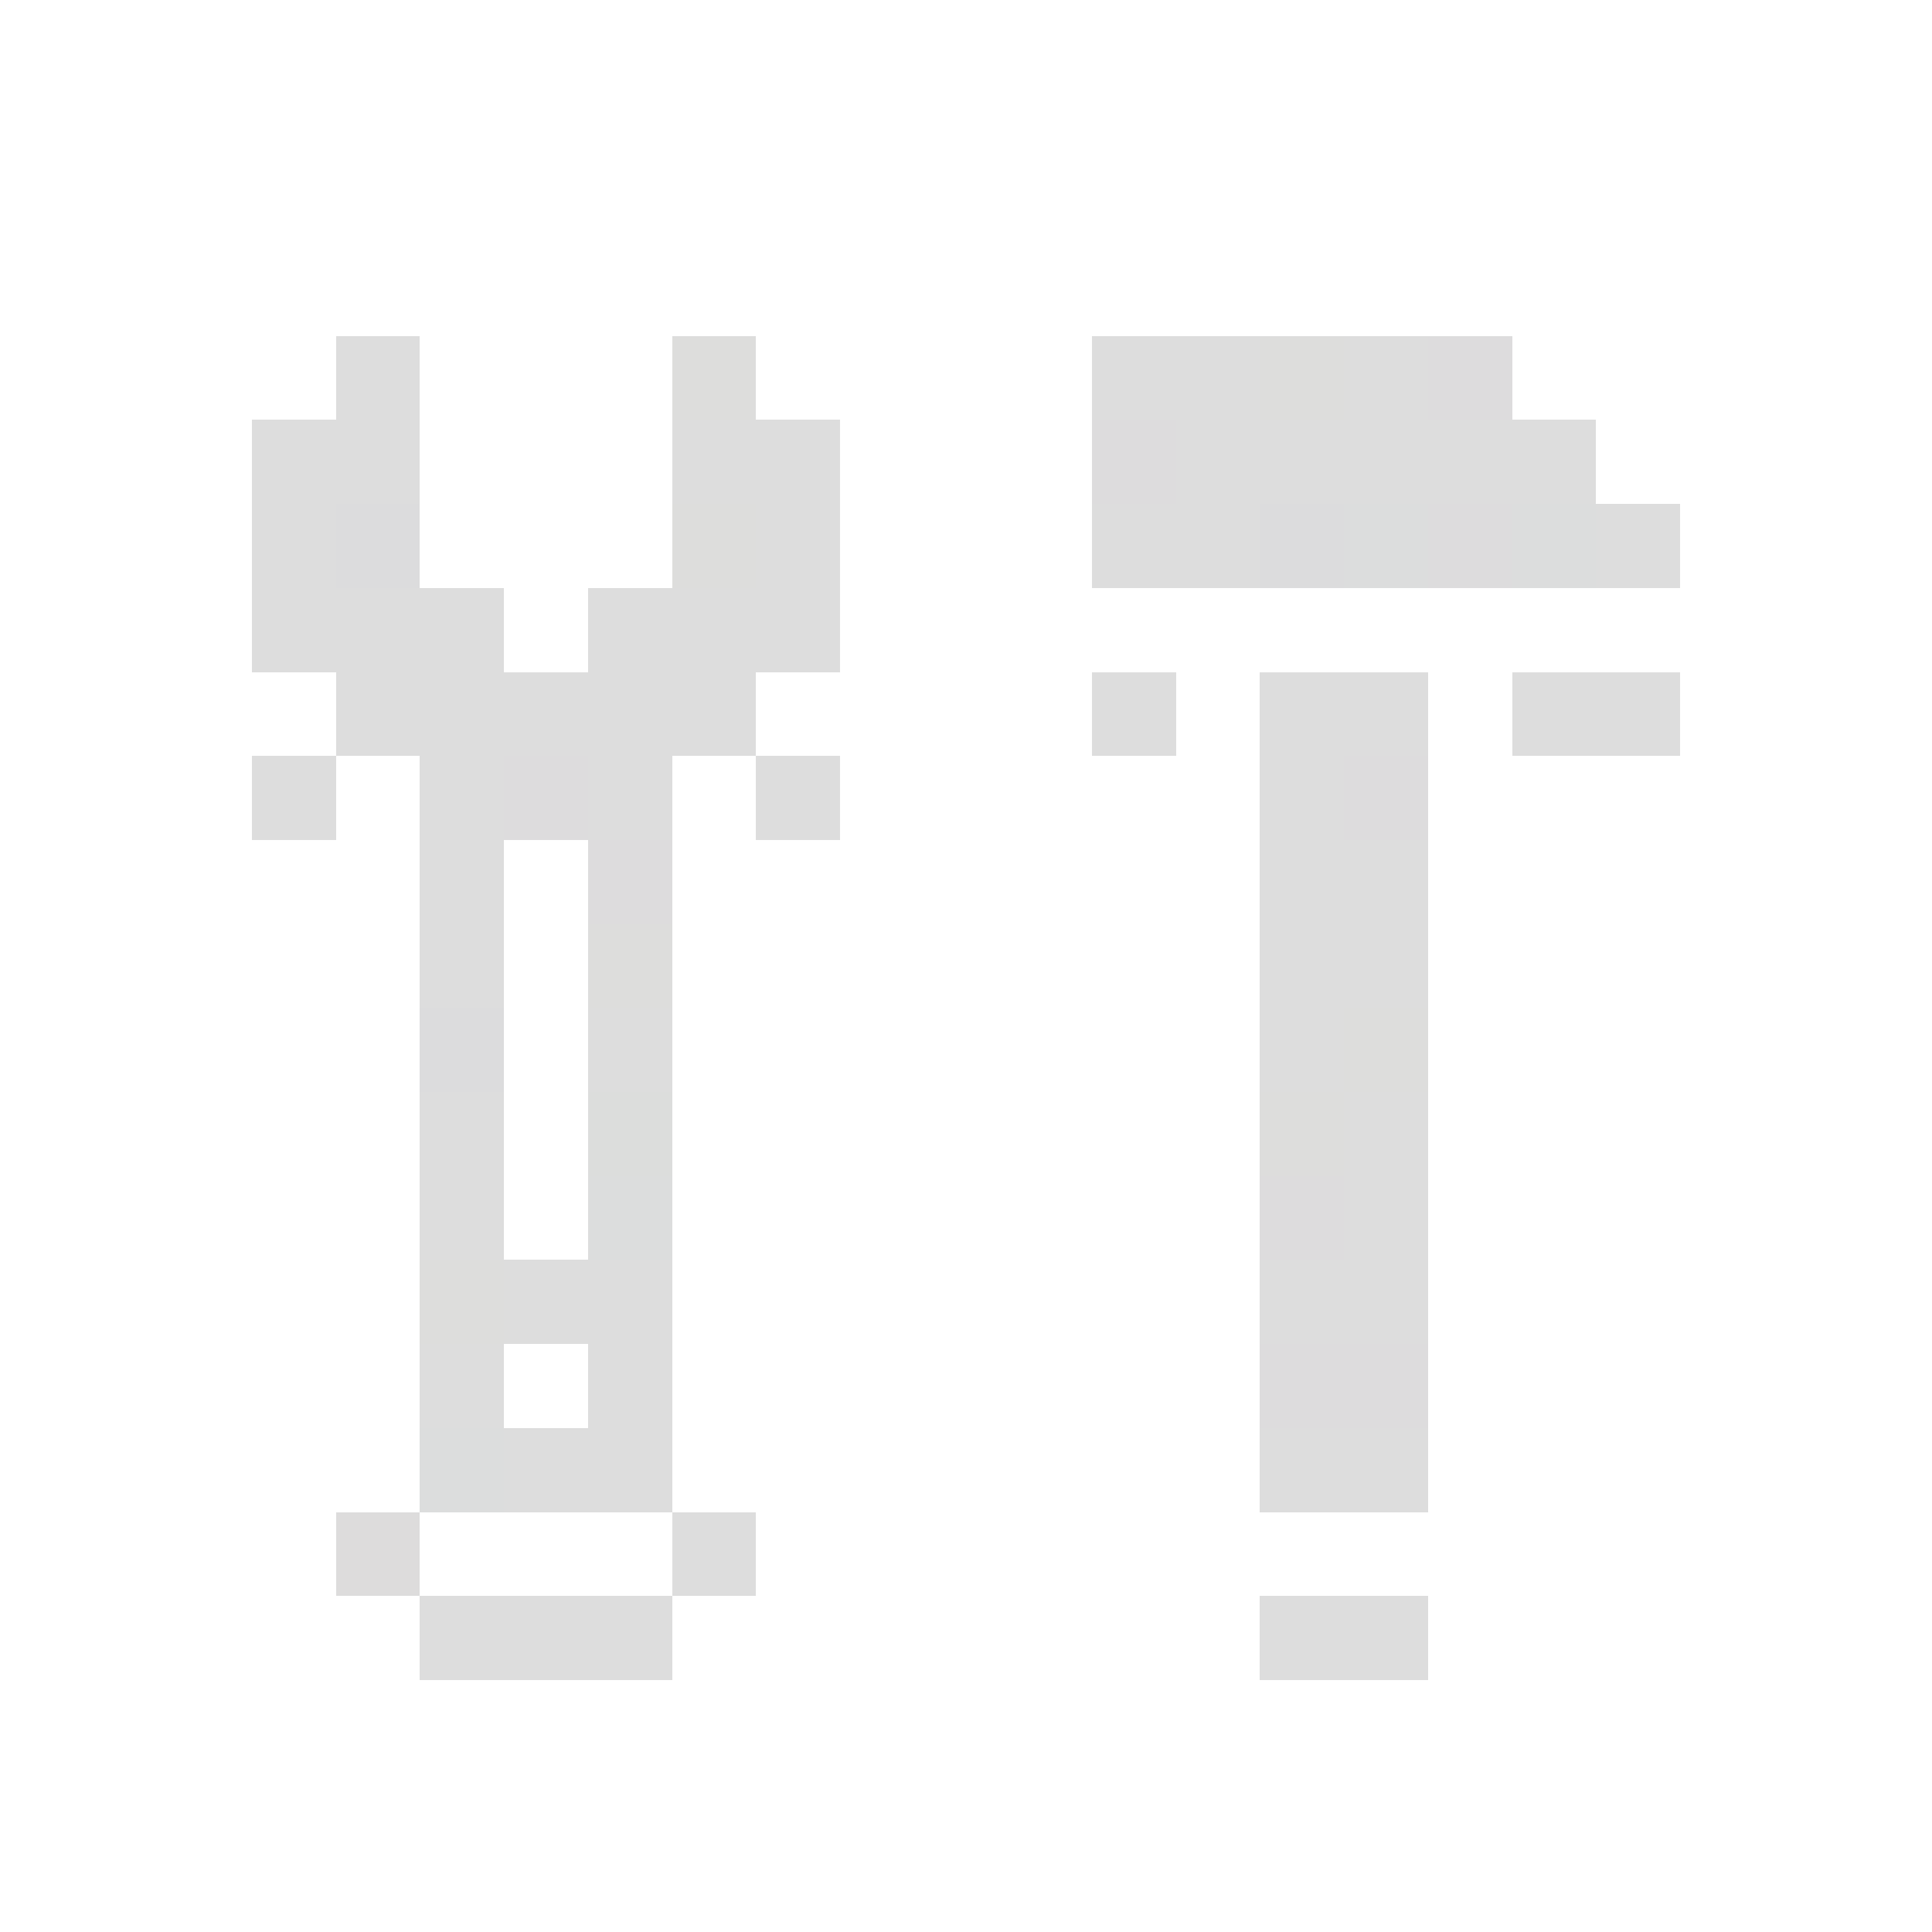
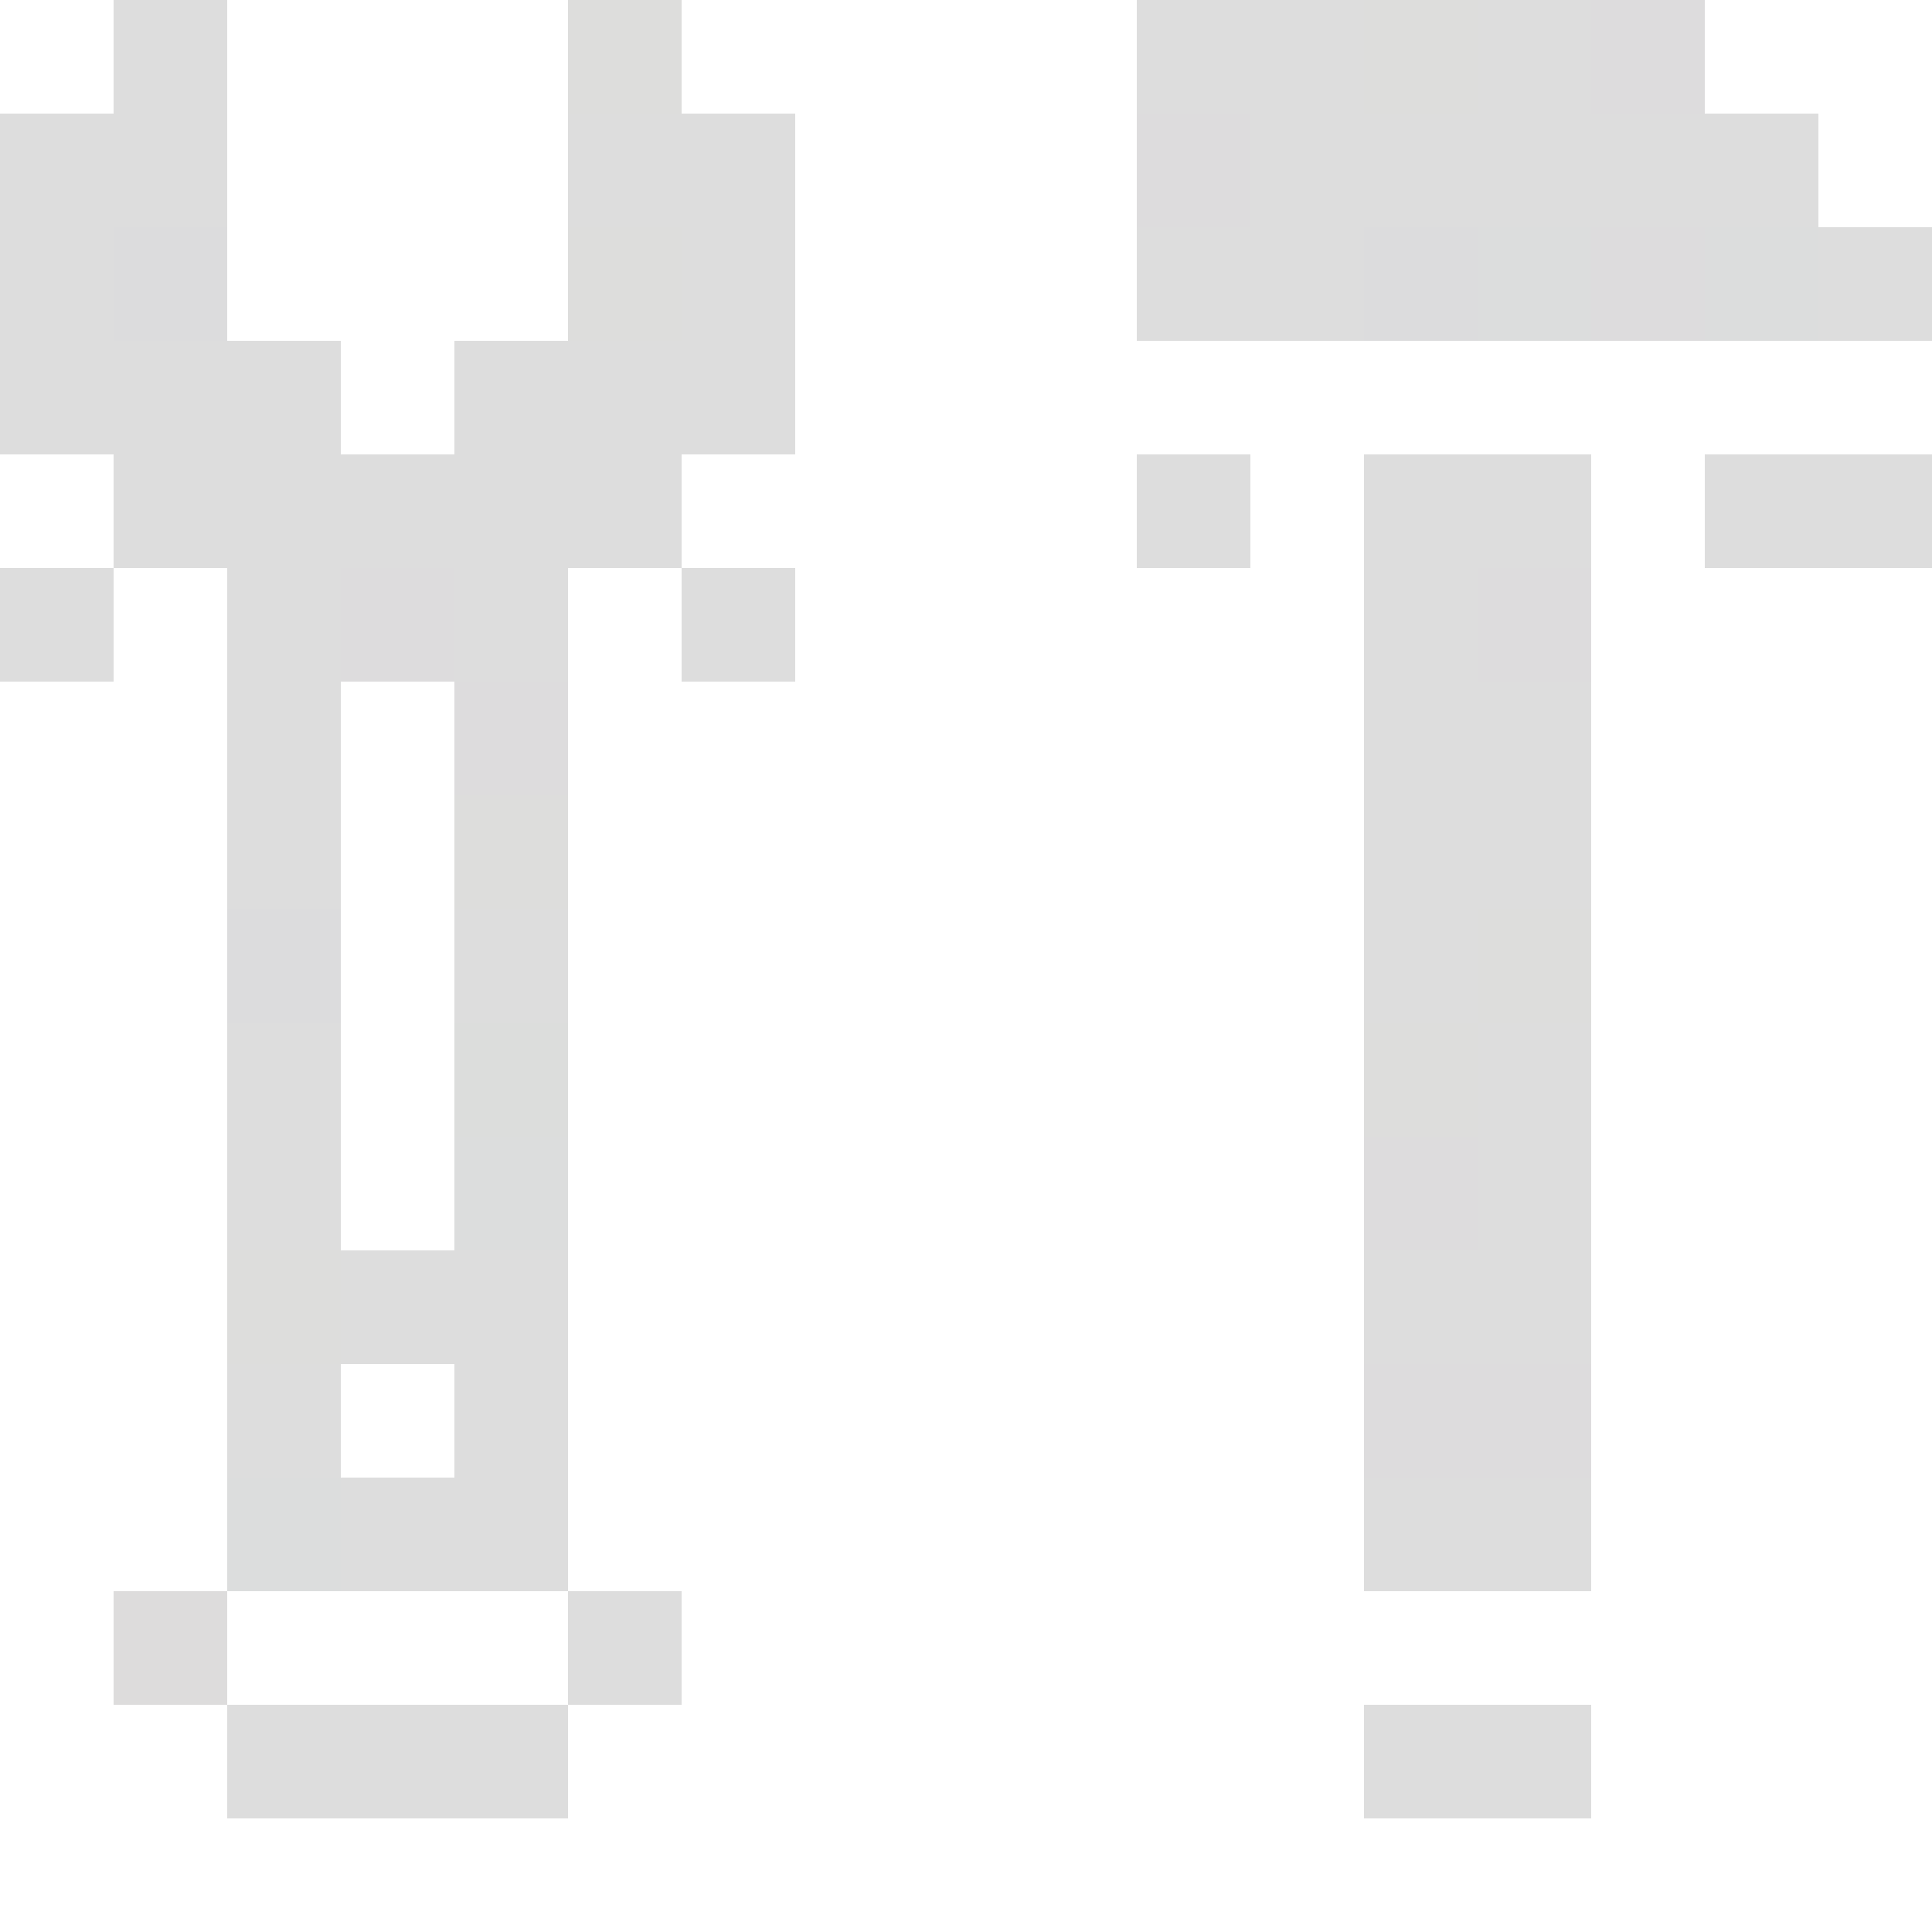
- <svg xmlns="http://www.w3.org/2000/svg" id="tools" width="23" height="23" viewBox="0 0 23 23" preserveAspectRatio="xMidYMid meet" rendering="crispEdges">
-   <rect id="5-5" x="4" y="4" width="1" height="1" shape-rendering="crispEdges" style="fill:#dddddd;opacity:255;" />
-   <rect id="9-5" x="8" y="4" width="1" height="1" shape-rendering="crispEdges" style="fill:#dddddc;opacity:255;" />
-   <rect id="14-5" x="13" y="4" width="1" height="1" shape-rendering="crispEdges" style="fill:#dddddd;opacity:255;" />
-   <rect id="15-5" x="14" y="4" width="1" height="1" shape-rendering="crispEdges" style="fill:#dddddd;opacity:255;" />
-   <rect id="16-5" x="15" y="4" width="1" height="1" shape-rendering="crispEdges" style="fill:#dddddc;opacity:255;" />
-   <rect id="17-5" x="16" y="4" width="1" height="1" shape-rendering="crispEdges" style="fill:#dddddd;opacity:255;" />
-   <rect id="18-5" x="17" y="4" width="1" height="1" shape-rendering="crispEdges" style="fill:#dddcdd;opacity:255;" />
-   <rect id="4-6" x="3" y="5" width="1" height="1" shape-rendering="crispEdges" style="fill:#dddddd;opacity:255;" />
-   <rect id="5-6" x="4" y="5" width="1" height="1" shape-rendering="crispEdges" style="fill:#dddddd;opacity:255;" />
-   <rect id="9-6" x="8" y="5" width="1" height="1" shape-rendering="crispEdges" style="fill:#dddddd;opacity:255;" />
-   <rect id="10-6" x="9" y="5" width="1" height="1" shape-rendering="crispEdges" style="fill:#dddddd;opacity:255;" />
-   <rect id="14-6" x="13" y="5" width="1" height="1" shape-rendering="crispEdges" style="fill:#dddcdd;opacity:255;" />
-   <rect id="15-6" x="14" y="5" width="1" height="1" shape-rendering="crispEdges" style="fill:#dddddd;opacity:255;" />
-   <rect id="16-6" x="15" y="5" width="1" height="1" shape-rendering="crispEdges" style="fill:#dddddd;opacity:255;" />
-   <rect id="17-6" x="16" y="5" width="1" height="1" shape-rendering="crispEdges" style="fill:#dddddd;opacity:255;" />
-   <rect id="18-6" x="17" y="5" width="1" height="1" shape-rendering="crispEdges" style="fill:#dddddd;opacity:255;" />
-   <rect id="19-6" x="18" y="5" width="1" height="1" shape-rendering="crispEdges" style="fill:#dddddd;opacity:255;" />
-   <rect id="4-7" x="3" y="6" width="1" height="1" shape-rendering="crispEdges" style="fill:#dddddd;opacity:255;" />
-   <rect id="5-7" x="4" y="6" width="1" height="1" shape-rendering="crispEdges" style="fill:#dcdcdd;opacity:255;" />
-   <rect id="9-7" x="8" y="6" width="1" height="1" shape-rendering="crispEdges" style="fill:#dddddc;opacity:255;" />
-   <rect id="10-7" x="9" y="6" width="1" height="1" shape-rendering="crispEdges" style="fill:#dddddd;opacity:255;" />
-   <rect id="14-7" x="13" y="6" width="1" height="1" shape-rendering="crispEdges" style="fill:#dddddd;opacity:255;" />
-   <rect id="15-7" x="14" y="6" width="1" height="1" shape-rendering="crispEdges" style="fill:#dddddd;opacity:255;" />
-   <rect id="16-7" x="15" y="6" width="1" height="1" shape-rendering="crispEdges" style="fill:#dcdcdd;opacity:255;" />
-   <rect id="17-7" x="16" y="6" width="1" height="1" shape-rendering="crispEdges" style="fill:#dcdddd;opacity:255;" />
-   <rect id="18-7" x="17" y="6" width="1" height="1" shape-rendering="crispEdges" style="fill:#dddcdd;opacity:255;" />
-   <rect id="19-7" x="18" y="6" width="1" height="1" shape-rendering="crispEdges" style="fill:#dcdddd;opacity:255;" />
-   <rect id="20-7" x="19" y="6" width="1" height="1" shape-rendering="crispEdges" style="fill:#dddddd;opacity:255;" />
-   <rect id="4-8" x="3" y="7" width="1" height="1" shape-rendering="crispEdges" style="fill:#dddddd;opacity:255;" />
-   <rect id="5-8" x="4" y="7" width="1" height="1" shape-rendering="crispEdges" style="fill:#dddddd;opacity:255;" />
-   <rect id="6-8" x="5" y="7" width="1" height="1" shape-rendering="crispEdges" style="fill:#dddddd;opacity:255;" />
-   <rect id="8-8" x="7" y="7" width="1" height="1" shape-rendering="crispEdges" style="fill:#dddddd;opacity:255;" />
-   <rect id="9-8" x="8" y="7" width="1" height="1" shape-rendering="crispEdges" style="fill:#dddddd;opacity:255;" />
-   <rect id="10-8" x="9" y="7" width="1" height="1" shape-rendering="crispEdges" style="fill:#dddddd;opacity:255;" />
-   <rect id="5-9" x="4" y="8" width="1" height="1" shape-rendering="crispEdges" style="fill:#dddddd;opacity:255;" />
-   <rect id="6-9" x="5" y="8" width="1" height="1" shape-rendering="crispEdges" style="fill:#dddddd;opacity:255;" />
-   <rect id="7-9" x="6" y="8" width="1" height="1" shape-rendering="crispEdges" style="fill:#dddddd;opacity:255;" />
-   <rect id="8-9" x="7" y="8" width="1" height="1" shape-rendering="crispEdges" style="fill:#dddddd;opacity:255;" />
-   <rect id="9-9" x="8" y="8" width="1" height="1" shape-rendering="crispEdges" style="fill:#dddddd;opacity:255;" />
-   <rect id="14-9" x="13" y="8" width="1" height="1" shape-rendering="crispEdges" style="fill:#dddddd;opacity:255;" />
-   <rect id="16-9" x="15" y="8" width="1" height="1" shape-rendering="crispEdges" style="fill:#dddddd;opacity:255;" />
-   <rect id="17-9" x="16" y="8" width="1" height="1" shape-rendering="crispEdges" style="fill:#dddddd;opacity:255;" />
-   <rect id="19-9" x="18" y="8" width="1" height="1" shape-rendering="crispEdges" style="fill:#dddddd;opacity:255;" />
-   <rect id="20-9" x="19" y="8" width="1" height="1" shape-rendering="crispEdges" style="fill:#dddddd;opacity:255;" />
-   <rect id="4-10" x="3" y="9" width="1" height="1" shape-rendering="crispEdges" style="fill:#dddddd;opacity:255;" />
-   <rect id="6-10" x="5" y="9" width="1" height="1" shape-rendering="crispEdges" style="fill:#dddddd;opacity:255;" />
-   <rect id="7-10" x="6" y="9" width="1" height="1" shape-rendering="crispEdges" style="fill:#dddcdd;opacity:255;" />
-   <rect id="8-10" x="7" y="9" width="1" height="1" shape-rendering="crispEdges" style="fill:#dddddd;opacity:255;" />
-   <rect id="10-10" x="9" y="9" width="1" height="1" shape-rendering="crispEdges" style="fill:#dddddd;opacity:255;" />
-   <rect id="16-10" x="15" y="9" width="1" height="1" shape-rendering="crispEdges" style="fill:#dddddd;opacity:255;" />
-   <rect id="17-10" x="16" y="9" width="1" height="1" shape-rendering="crispEdges" style="fill:#dddcdd;opacity:255;" />
-   <rect id="6-11" x="5" y="10" width="1" height="1" shape-rendering="crispEdges" style="fill:#dddddd;opacity:255;" />
-   <rect id="8-11" x="7" y="10" width="1" height="1" shape-rendering="crispEdges" style="fill:#dddcdd;opacity:255;" />
-   <rect id="16-11" x="15" y="10" width="1" height="1" shape-rendering="crispEdges" style="fill:#dddddd;opacity:255;" />
-   <rect id="17-11" x="16" y="10" width="1" height="1" shape-rendering="crispEdges" style="fill:#dddddd;opacity:255;" />
-   <rect id="6-12" x="5" y="11" width="1" height="1" shape-rendering="crispEdges" style="fill:#dddddd;opacity:255;" />
-   <rect id="8-12" x="7" y="11" width="1" height="1" shape-rendering="crispEdges" style="fill:#dddddc;opacity:255;" />
-   <rect id="16-12" x="15" y="11" width="1" height="1" shape-rendering="crispEdges" style="fill:#dddddd;opacity:255;" />
-   <rect id="17-12" x="16" y="11" width="1" height="1" shape-rendering="crispEdges" style="fill:#dddddd;opacity:255;" />
-   <rect id="6-13" x="5" y="12" width="1" height="1" shape-rendering="crispEdges" style="fill:#dcdcdd;opacity:255;" />
-   <rect id="8-13" x="7" y="12" width="1" height="1" shape-rendering="crispEdges" style="fill:#dddddd;opacity:255;" />
-   <rect id="16-13" x="15" y="12" width="1" height="1" shape-rendering="crispEdges" style="fill:#dddddd;opacity:255;" />
-   <rect id="17-13" x="16" y="12" width="1" height="1" shape-rendering="crispEdges" style="fill:#dddddc;opacity:255;" />
-   <rect id="6-14" x="5" y="13" width="1" height="1" shape-rendering="crispEdges" style="fill:#dddddd;opacity:255;" />
-   <rect id="8-14" x="7" y="13" width="1" height="1" shape-rendering="crispEdges" style="fill:#dcdddc;opacity:255;" />
-   <rect id="16-14" x="15" y="13" width="1" height="1" shape-rendering="crispEdges" style="fill:#dddddc;opacity:255;" />
-   <rect id="17-14" x="16" y="13" width="1" height="1" shape-rendering="crispEdges" style="fill:#dddddd;opacity:255;" />
-   <rect id="6-15" x="5" y="14" width="1" height="1" shape-rendering="crispEdges" style="fill:#dddddd;opacity:255;" />
-   <rect id="8-15" x="7" y="14" width="1" height="1" shape-rendering="crispEdges" style="fill:#dcdddd;opacity:255;" />
-   <rect id="16-15" x="15" y="14" width="1" height="1" shape-rendering="crispEdges" style="fill:#dddcdd;opacity:255;" />
-   <rect id="17-15" x="16" y="14" width="1" height="1" shape-rendering="crispEdges" style="fill:#dddddd;opacity:255;" />
-   <rect id="6-16" x="5" y="15" width="1" height="1" shape-rendering="crispEdges" style="fill:#dddddc;opacity:255;" />
-   <rect id="7-16" x="6" y="15" width="1" height="1" shape-rendering="crispEdges" style="fill:#dddddd;opacity:255;" />
-   <rect id="8-16" x="7" y="15" width="1" height="1" shape-rendering="crispEdges" style="fill:#dddddd;opacity:255;" />
-   <rect id="16-16" x="15" y="15" width="1" height="1" shape-rendering="crispEdges" style="fill:#dddddd;opacity:255;" />
-   <rect id="17-16" x="16" y="15" width="1" height="1" shape-rendering="crispEdges" style="fill:#dddddd;opacity:255;" />
-   <rect id="6-17" x="5" y="16" width="1" height="1" shape-rendering="crispEdges" style="fill:#dddddd;opacity:255;" />
-   <rect id="8-17" x="7" y="16" width="1" height="1" shape-rendering="crispEdges" style="fill:#dddddd;opacity:255;" />
-   <rect id="16-17" x="15" y="16" width="1" height="1" shape-rendering="crispEdges" style="fill:#dddcdd;opacity:255;" />
-   <rect id="17-17" x="16" y="16" width="1" height="1" shape-rendering="crispEdges" style="fill:#dddcdd;opacity:255;" />
-   <rect id="6-18" x="5" y="17" width="1" height="1" shape-rendering="crispEdges" style="fill:#dcdddd;opacity:255;" />
-   <rect id="7-18" x="6" y="17" width="1" height="1" shape-rendering="crispEdges" style="fill:#dddddd;opacity:255;" />
-   <rect id="8-18" x="7" y="17" width="1" height="1" shape-rendering="crispEdges" style="fill:#dddddd;opacity:255;" />
-   <rect id="16-18" x="15" y="17" width="1" height="1" shape-rendering="crispEdges" style="fill:#dddddd;opacity:255;" />
-   <rect id="17-18" x="16" y="17" width="1" height="1" shape-rendering="crispEdges" style="fill:#dddddd;opacity:255;" />
-   <rect id="5-19" x="4" y="18" width="1" height="1" shape-rendering="crispEdges" style="fill:#dddcdc;opacity:255;" />
-   <rect id="9-19" x="8" y="18" width="1" height="1" shape-rendering="crispEdges" style="fill:#dddddd;opacity:255;" />
-   <rect id="6-20" x="5" y="19" width="1" height="1" shape-rendering="crispEdges" style="fill:#dddddd;opacity:255;" />
-   <rect id="7-20" x="6" y="19" width="1" height="1" shape-rendering="crispEdges" style="fill:#dddddd;opacity:255;" />
-   <rect id="8-20" x="7" y="19" width="1" height="1" shape-rendering="crispEdges" style="fill:#dddddd;opacity:255;" />
-   <rect id="16-20" x="15" y="19" width="1" height="1" shape-rendering="crispEdges" style="fill:#dddddd;opacity:255;" />
-   <rect id="17-20" x="16" y="19" width="1" height="1" shape-rendering="crispEdges" style="fill:#dddddd;opacity:255;" />
+ <svg xmlns="http://www.w3.org/2000/svg" id="tools" width="17" height="17" viewBox="3 4 17 17" preserveAspectRatio="xMidYMid meet" shape-rendering="crispEdges" style="image-rendering:pixelated">
+   <rect id="5-5" x="4" y="4" width="1" height="1" fill="#dddddd" />
+   <rect id="9-5" x="8" y="4" width="1" height="1" fill="#dddddc" />
+   <rect id="14-5" x="13" y="4" width="1" height="1" fill="#dddddd" />
+   <rect id="15-5" x="14" y="4" width="1" height="1" fill="#dddddd" />
+   <rect id="16-5" x="15" y="4" width="1" height="1" fill="#dddddc" />
+   <rect id="17-5" x="16" y="4" width="1" height="1" fill="#dddddd" />
+   <rect id="18-5" x="17" y="4" width="1" height="1" fill="#dddcdd" />
+   <rect id="4-6" x="3" y="5" width="1" height="1" fill="#dddddd" />
+   <rect id="5-6" x="4" y="5" width="1" height="1" fill="#dddddd" />
+   <rect id="9-6" x="8" y="5" width="1" height="1" fill="#dddddd" />
+   <rect id="10-6" x="9" y="5" width="1" height="1" fill="#dddddd" />
+   <rect id="14-6" x="13" y="5" width="1" height="1" fill="#dddcdd" />
+   <rect id="15-6" x="14" y="5" width="1" height="1" fill="#dddddd" />
+   <rect id="16-6" x="15" y="5" width="1" height="1" fill="#dddddd" />
+   <rect id="17-6" x="16" y="5" width="1" height="1" fill="#dddddd" />
+   <rect id="18-6" x="17" y="5" width="1" height="1" fill="#dddddd" />
+   <rect id="19-6" x="18" y="5" width="1" height="1" fill="#dddddd" />
+   <rect id="4-7" x="3" y="6" width="1" height="1" fill="#dddddd" />
+   <rect id="5-7" x="4" y="6" width="1" height="1" fill="#dcdcdd" />
+   <rect id="9-7" x="8" y="6" width="1" height="1" fill="#dddddc" />
+   <rect id="10-7" x="9" y="6" width="1" height="1" fill="#dddddd" />
+   <rect id="14-7" x="13" y="6" width="1" height="1" fill="#dddddd" />
+   <rect id="15-7" x="14" y="6" width="1" height="1" fill="#dddddd" />
+   <rect id="16-7" x="15" y="6" width="1" height="1" fill="#dcdcdd" />
+   <rect id="17-7" x="16" y="6" width="1" height="1" fill="#dcdddd" />
+   <rect id="18-7" x="17" y="6" width="1" height="1" fill="#dddcdd" />
+   <rect id="19-7" x="18" y="6" width="1" height="1" fill="#dcdddd" />
+   <rect id="20-7" x="19" y="6" width="1" height="1" fill="#dddddd" />
+   <rect id="4-8" x="3" y="7" width="1" height="1" fill="#dddddd" />
+   <rect id="5-8" x="4" y="7" width="1" height="1" fill="#dddddd" />
+   <rect id="6-8" x="5" y="7" width="1" height="1" fill="#dddddd" />
+   <rect id="8-8" x="7" y="7" width="1" height="1" fill="#dddddd" />
+   <rect id="9-8" x="8" y="7" width="1" height="1" fill="#dddddd" />
+   <rect id="10-8" x="9" y="7" width="1" height="1" fill="#dddddd" />
+   <rect id="5-9" x="4" y="8" width="1" height="1" fill="#dddddd" />
+   <rect id="6-9" x="5" y="8" width="1" height="1" fill="#dddddd" />
+   <rect id="7-9" x="6" y="8" width="1" height="1" fill="#dddddd" />
+   <rect id="8-9" x="7" y="8" width="1" height="1" fill="#dddddd" />
+   <rect id="9-9" x="8" y="8" width="1" height="1" fill="#dddddd" />
+   <rect id="14-9" x="13" y="8" width="1" height="1" fill="#dddddd" />
+   <rect id="16-9" x="15" y="8" width="1" height="1" fill="#dddddd" />
+   <rect id="17-9" x="16" y="8" width="1" height="1" fill="#dddddd" />
+   <rect id="19-9" x="18" y="8" width="1" height="1" fill="#dddddd" />
+   <rect id="20-9" x="19" y="8" width="1" height="1" fill="#dddddd" />
+   <rect id="4-10" x="3" y="9" width="1" height="1" fill="#dddddd" />
+   <rect id="6-10" x="5" y="9" width="1" height="1" fill="#dddddd" />
+   <rect id="7-10" x="6" y="9" width="1" height="1" fill="#dddcdd" />
+   <rect id="8-10" x="7" y="9" width="1" height="1" fill="#dddddd" />
+   <rect id="10-10" x="9" y="9" width="1" height="1" fill="#dddddd" />
+   <rect id="16-10" x="15" y="9" width="1" height="1" fill="#dddddd" />
+   <rect id="17-10" x="16" y="9" width="1" height="1" fill="#dddcdd" />
+   <rect id="6-11" x="5" y="10" width="1" height="1" fill="#dddddd" />
+   <rect id="8-11" x="7" y="10" width="1" height="1" fill="#dddcdd" />
+   <rect id="16-11" x="15" y="10" width="1" height="1" fill="#dddddd" />
+   <rect id="17-11" x="16" y="10" width="1" height="1" fill="#dddddd" />
+   <rect id="6-12" x="5" y="11" width="1" height="1" fill="#dddddd" />
+   <rect id="8-12" x="7" y="11" width="1" height="1" fill="#dddddc" />
+   <rect id="16-12" x="15" y="11" width="1" height="1" fill="#dddddd" />
+   <rect id="17-12" x="16" y="11" width="1" height="1" fill="#dddddd" />
+   <rect id="6-13" x="5" y="12" width="1" height="1" fill="#dcdcdd" />
+   <rect id="8-13" x="7" y="12" width="1" height="1" fill="#dddddd" />
+   <rect id="16-13" x="15" y="12" width="1" height="1" fill="#dddddd" />
+   <rect id="17-13" x="16" y="12" width="1" height="1" fill="#dddddc" />
+   <rect id="6-14" x="5" y="13" width="1" height="1" fill="#dddddd" />
+   <rect id="8-14" x="7" y="13" width="1" height="1" fill="#dcdddc" />
+   <rect id="16-14" x="15" y="13" width="1" height="1" fill="#dddddc" />
+   <rect id="17-14" x="16" y="13" width="1" height="1" fill="#dddddd" />
+   <rect id="6-15" x="5" y="14" width="1" height="1" fill="#dddddd" />
+   <rect id="8-15" x="7" y="14" width="1" height="1" fill="#dcdddd" />
+   <rect id="16-15" x="15" y="14" width="1" height="1" fill="#dddcdd" />
+   <rect id="17-15" x="16" y="14" width="1" height="1" fill="#dddddd" />
+   <rect id="6-16" x="5" y="15" width="1" height="1" fill="#dddddc" />
+   <rect id="7-16" x="6" y="15" width="1" height="1" fill="#dddddd" />
+   <rect id="8-16" x="7" y="15" width="1" height="1" fill="#dddddd" />
+   <rect id="16-16" x="15" y="15" width="1" height="1" fill="#dddddd" />
+   <rect id="17-16" x="16" y="15" width="1" height="1" fill="#dddddd" />
+   <rect id="6-17" x="5" y="16" width="1" height="1" fill="#dddddd" />
+   <rect id="8-17" x="7" y="16" width="1" height="1" fill="#dddddd" />
+   <rect id="16-17" x="15" y="16" width="1" height="1" fill="#dddcdd" />
+   <rect id="17-17" x="16" y="16" width="1" height="1" fill="#dddcdd" />
+   <rect id="6-18" x="5" y="17" width="1" height="1" fill="#dcdddd" />
+   <rect id="7-18" x="6" y="17" width="1" height="1" fill="#dddddd" />
+   <rect id="8-18" x="7" y="17" width="1" height="1" fill="#dddddd" />
+   <rect id="16-18" x="15" y="17" width="1" height="1" fill="#dddddd" />
+   <rect id="17-18" x="16" y="17" width="1" height="1" fill="#dddddd" />
+   <rect id="5-19" x="4" y="18" width="1" height="1" fill="#dddcdc" />
+   <rect id="9-19" x="8" y="18" width="1" height="1" fill="#dddddd" />
+   <rect id="6-20" x="5" y="19" width="1" height="1" fill="#dddddd" />
+   <rect id="7-20" x="6" y="19" width="1" height="1" fill="#dddddd" />
+   <rect id="8-20" x="7" y="19" width="1" height="1" fill="#dddddd" />
+   <rect id="16-20" x="15" y="19" width="1" height="1" fill="#dddddd" />
+   <rect id="17-20" x="16" y="19" width="1" height="1" fill="#dddddd" />
</svg>
